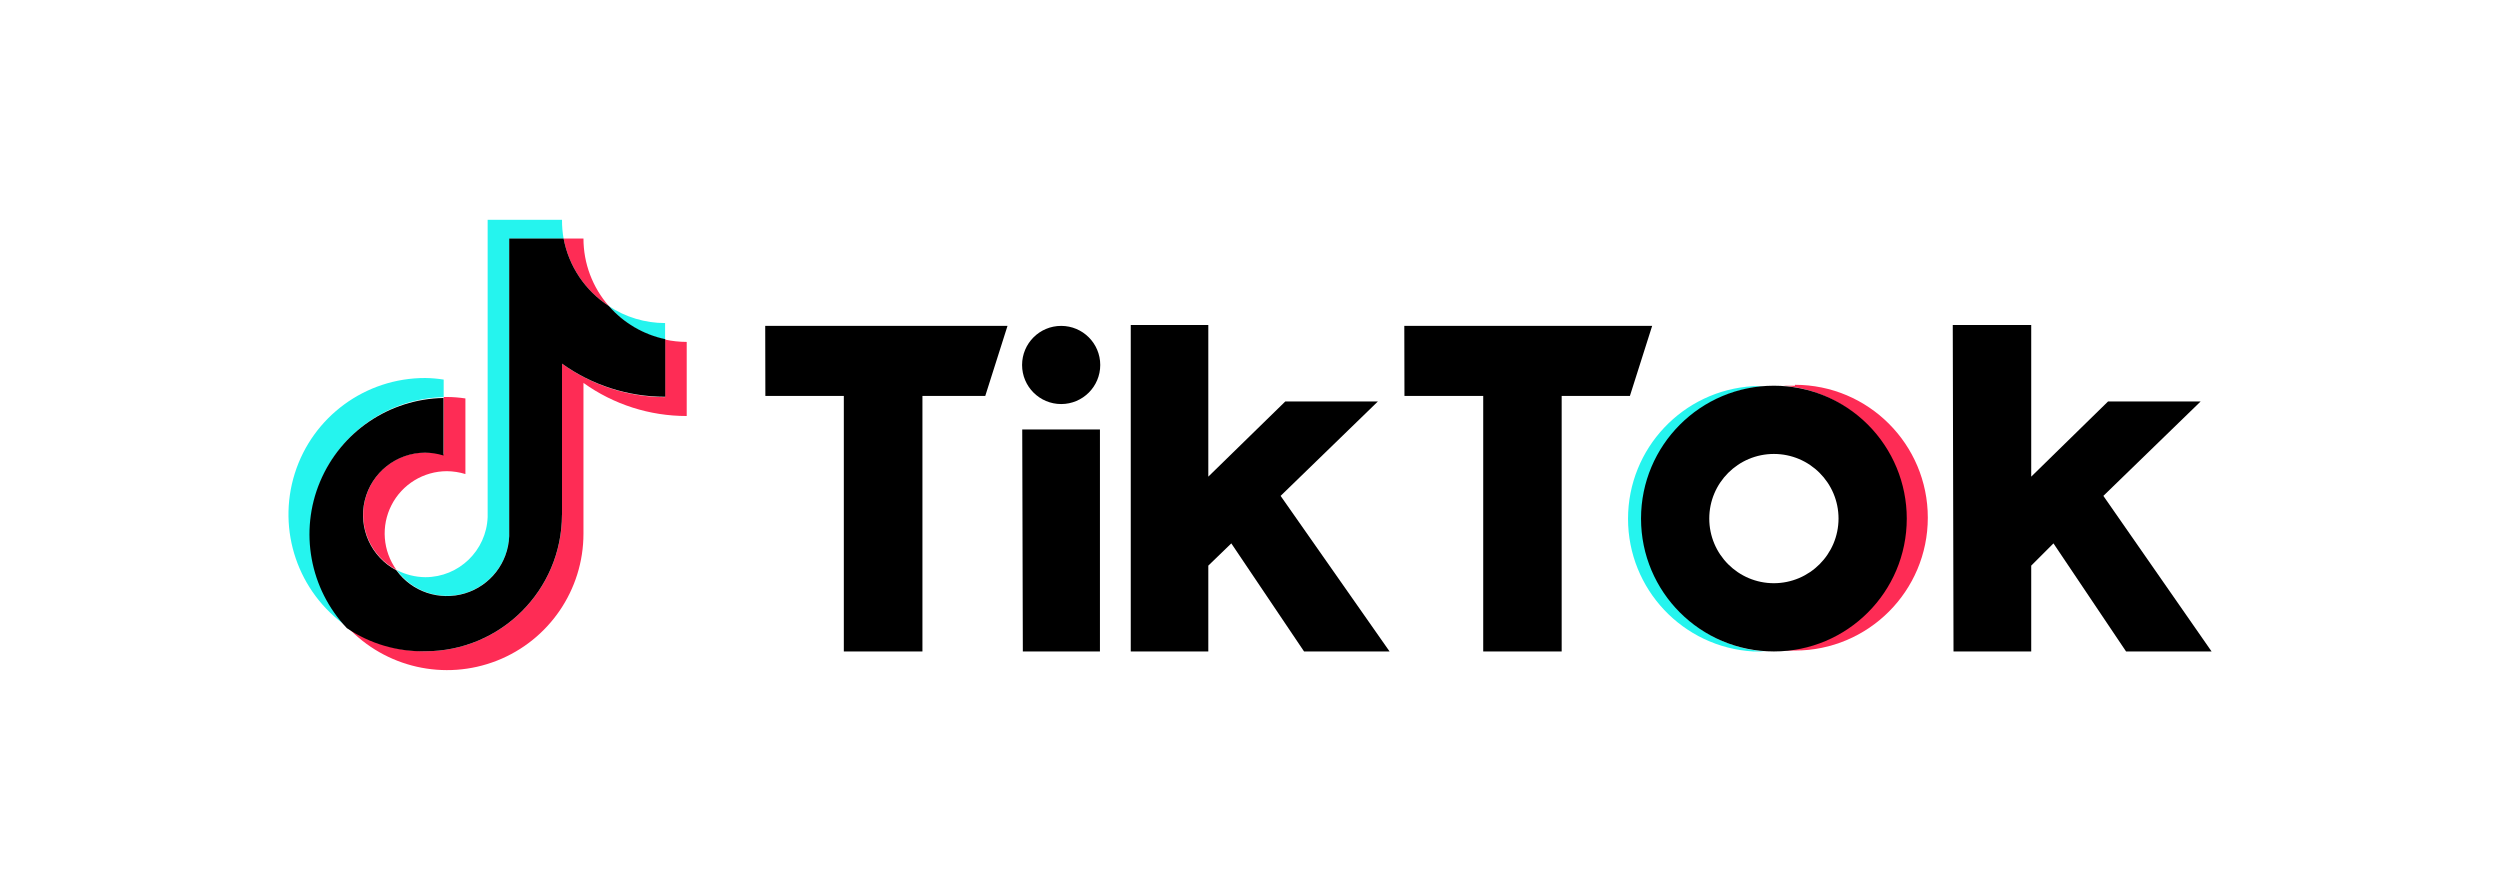
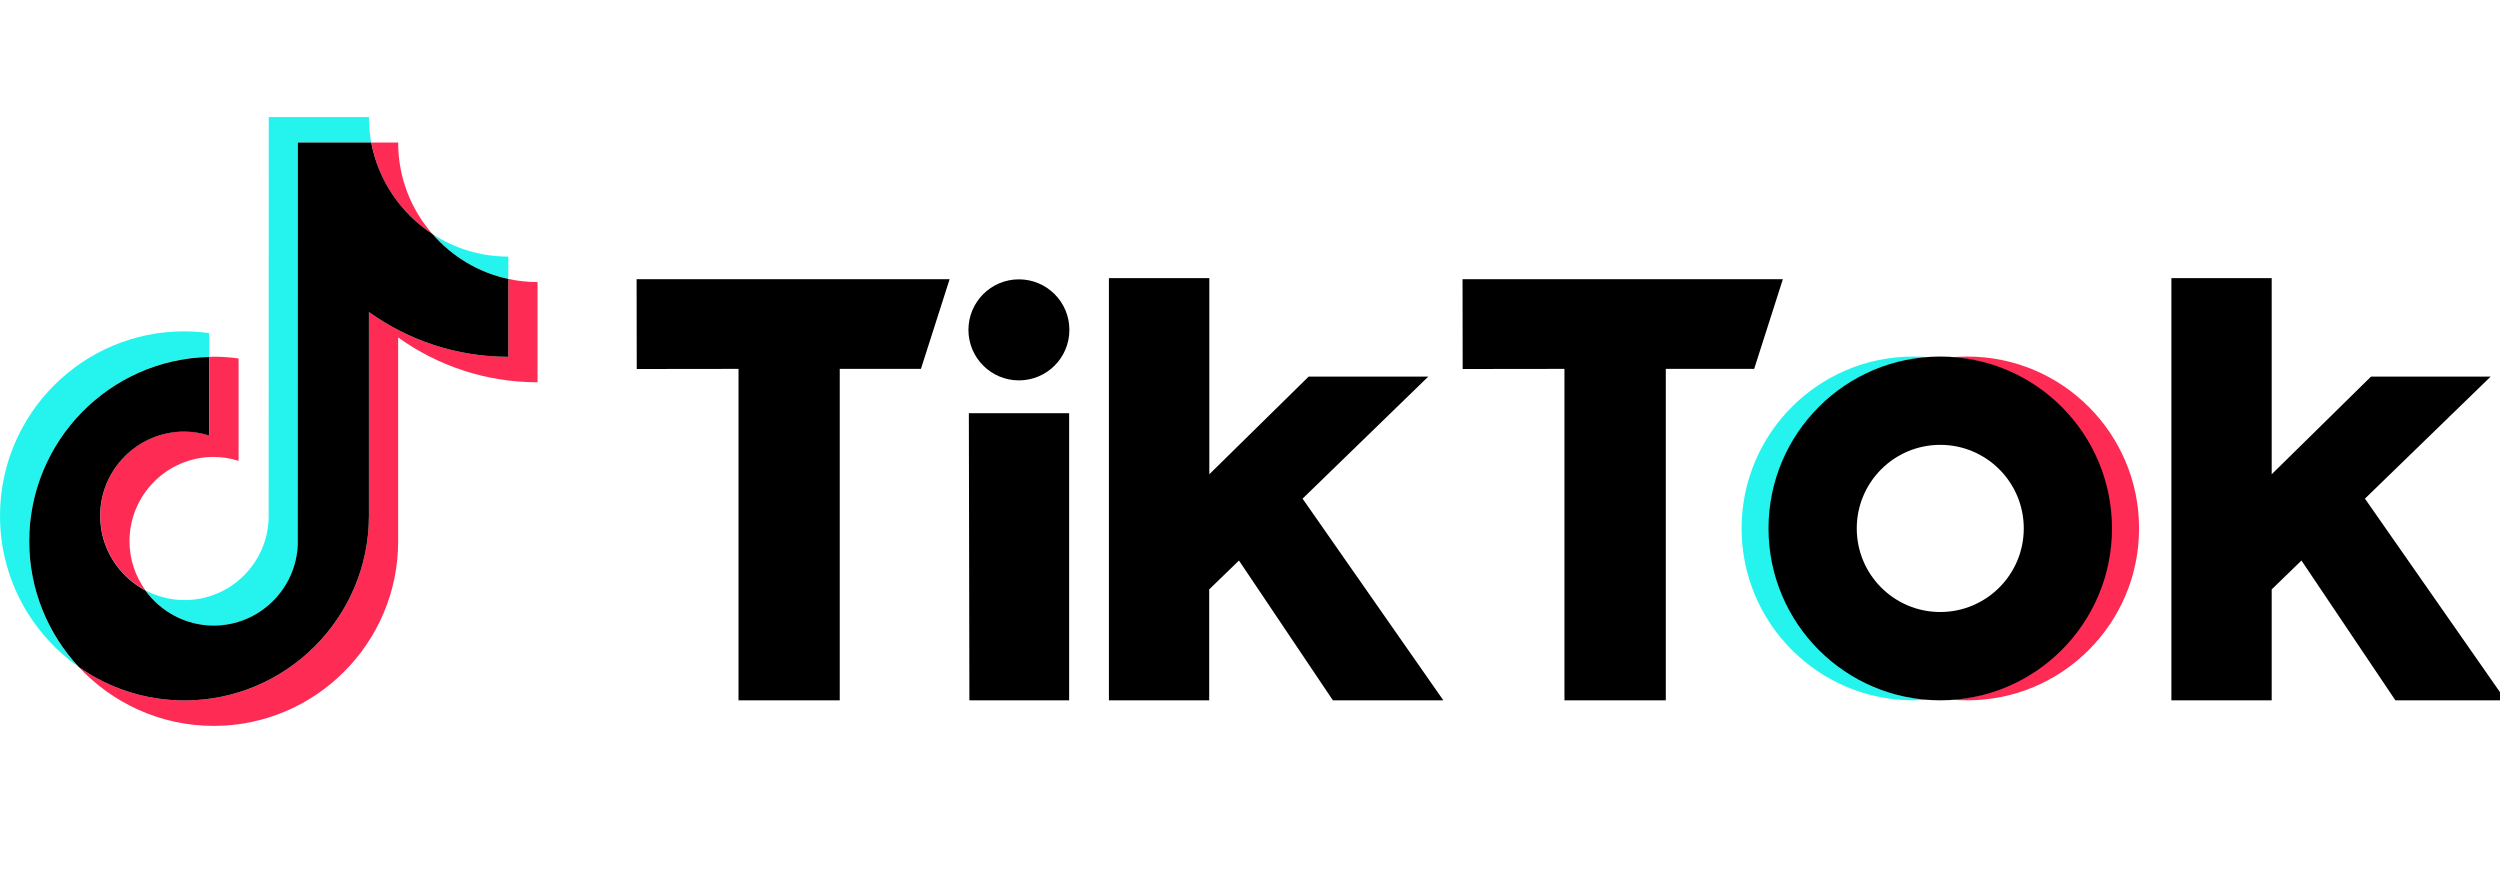
- <svg xmlns="http://www.w3.org/2000/svg" height="42" width="118" viewBox="-5.124 -2 44.407 11.997">
-   <g fill="none">
-     <path fill="#25F4EE" d="M2.757 3.15v-.312a2.3 2.3 0 00-.327-.028C1.369 2.808.43 3.495.112 4.506c-.318 1.011.057 2.112.928 2.718C.388 6.527.207 5.511.578 4.631c.371-.88 1.224-1.46 2.179-1.481z" />
-     <path fill="#25F4EE" d="M2.815 6.68c.593-.001 1.08-.468 1.106-1.06V.335h.966A1.811 1.811 0 014.859 0H3.538v5.28c-.022.595-.51 1.067-1.106 1.068a1.124 1.124 0 01-.511-.128 1.109 1.109 0 00.894.46zm3.875-4.552v-.294a1.804 1.804 0 01-.999-.301 1.832 1.832 0 00.999.595z" />
-     <path fill="#FE2C55" d="M5.692 1.533A1.819 1.819 0 015.24.332h-.353a1.829 1.829 0 00.805 1.201zM2.43 4.131c-.509.003-.95.351-1.071.845-.121.494.11 1.007.56 1.244-.244-.337-.278-.782-.089-1.152.189-.37.57-.603.986-.603a1.165 1.165 0 01.327.051V3.173a2.32 2.32 0 00-.327-.026h-.059v1.022a1.137 1.137 0 00-.327-.038z" />
-     <path fill="#FE2C55" d="M6.691 2.128v1.022a3.135 3.135 0 01-1.832-.595v2.685c-.003 1.34-1.09 2.424-2.429 2.424a2.404 2.404 0 01-1.39-.439c.679.73 1.735.97 2.662.606.927-.364 1.538-1.259 1.538-2.256V2.897a3.14 3.14 0 001.834.588V2.169a1.872 1.872 0 01-.383-.041z" />
-     <path fill="#000" d="M4.859 5.24V2.555a3.135 3.135 0 001.834.588V2.12a1.832 1.832 0 01-1.001-.588A1.829 1.829 0 014.887.332h-.966v5.288c-.019.472-.335.88-.787 1.016-.452.136-.941-.028-1.218-.411-.45-.237-.681-.75-.56-1.244.121-.494.563-.843 1.071-.845.111.001.221.018.327.051V3.165c-.96.016-1.82.598-2.192 1.484-.372.885-.185 1.907.475 2.604a2.404 2.404 0 001.392.411c1.34 0 2.427-1.085 2.429-2.424z" />
-     <g transform="translate(8.4684 1.86829) scale(.26698)">
-       <path fill="#000" d="M10.46 21.72H5.23v-17H.01L0 .06h16.12l-1.48 4.66h-4.18zm42.53 0h-5.22v-17h-5.24L42.52.06h16.49l-1.48 4.66h-4.54zM17.1 6.95h5.17v14.77h-5.13zm13.91 7.58l-1.53 1.48v5.71h-5.16V0h5.16v10.09l5.12-5h6.16l-6.47 6.28 7.25 10.35h-5.69zm54.7 0l-1.48 1.48v5.71h-5.17L79.01 0h5.22v10.09l5.11-5h6.16l-6.47 6.28 7.2 10.35h-5.69z" />
-       <circle r="2.6" cy="2.66" cx="19.69" fill="#000" />
-       <path fill="#25F4EE" d="M58.35 12.88c.002-4.613 3.551-8.45 8.15-8.81h-.77c-4.674.273-8.325 4.143-8.325 8.825 0 4.682 3.651 8.552 8.325 8.825h.77c-4.611-.361-8.164-4.215-8.15-8.84z" />
-       <path fill="#FE2C55" d="M68.51 4.04h-.78c4.584.379 8.112 4.21 8.112 8.81 0 4.6-3.528 8.431-8.112 8.81h.78c4.882 0 8.84-3.958 8.84-8.84 0-4.882-3.958-8.84-8.84-8.84z" />
-       <path fill="#000" d="M67.11 17.18c-2.375 0-4.3-1.925-4.3-4.3 0-2.375 1.925-4.3 4.3-4.3 2.375 0 4.3 1.925 4.3 4.3-.005 2.373-1.927 4.295-4.3 4.3zm0-13.14c-4.882 0-8.84 3.958-8.84 8.84 0 4.882 3.958 8.84 8.84 8.84 4.882 0 8.84-3.958 8.84-8.84 0-2.345-.931-4.593-2.589-6.251C71.703 4.971 69.455 4.04 67.11 4.04z" />
-     </g>
-   </g>
+ <svg xmlns="http://www.w3.org/2000/svg" height="42" width="118" alt="TikTok">
+   <path d="M9.875 16.842V15.723C9.492 15.672 9.102 15.64 8.7 15.64C3.903 15.634 0 19.54 0 24.348C0 27.295 1.469 29.903 3.718 31.482C2.268 29.929 1.38 27.838 1.38 25.549C1.38 20.812 5.174 16.951 9.875 16.842Z" fill="#25F4EE" />
+   <path d="M10.086 29.526C12.226 29.526 13.976 27.819 14.053 25.697L14.059 6.728H17.521C17.451 6.338 17.413 5.935 17.413 5.526H12.686L12.68 24.495C12.603 26.617 10.853 28.324 8.713 28.324C8.049 28.324 7.423 28.158 6.867 27.864C7.582 28.867 8.758 29.526 10.086 29.526Z" fill="#25F4EE" />
+   <path d="M23.992 13.166V12.111C22.67 12.111 21.444 11.721 20.409 11.043C21.329 12.098 22.574 12.866 23.992 13.166Z" fill="#25F4EE" />
+   <path d="M20.409 11.043C19.399 9.886 18.793 8.378 18.793 6.728H17.528C17.854 8.531 18.927 10.078 20.409 11.043Z" fill="#FE2C55" />
+   <path d="M8.706 20.365C6.515 20.365 4.733 22.148 4.733 24.341C4.733 25.869 5.602 27.199 6.867 27.864C6.394 27.212 6.113 26.413 6.113 25.543C6.113 23.35 7.895 21.567 10.086 21.567C10.495 21.567 10.891 21.637 11.261 21.752V16.919C10.878 16.868 10.489 16.836 10.086 16.836C10.016 16.836 9.952 16.842 9.882 16.842V20.55C9.505 20.435 9.115 20.365 8.706 20.365Z" fill="#FE2C55" />
+   <path d="M23.992 13.166V16.842C21.539 16.842 19.265 16.056 17.413 14.726V24.348C17.413 29.149 13.51 33.061 8.706 33.061C6.854 33.061 5.129 32.473 3.718 31.482C5.308 33.189 7.576 34.263 10.086 34.263C14.883 34.263 18.793 30.357 18.793 25.549V15.928C20.645 17.258 22.919 18.044 25.372 18.044V13.313C24.893 13.313 24.433 13.262 23.992 13.166Z" fill="#FE2C55" />
+   <path d="M17.413 24.348V14.726C19.265 16.056 21.539 16.842 23.992 16.842V13.166C22.574 12.866 21.328 12.098 20.409 11.043C18.927 10.078 17.86 8.531 17.521 6.728H14.059L14.053 25.696C13.976 27.819 12.226 29.526 10.086 29.526C8.757 29.526 7.588 28.867 6.86 27.87C5.596 27.199 4.727 25.875 4.727 24.348C4.727 22.155 6.509 20.371 8.7 20.371C9.109 20.371 9.505 20.441 9.875 20.556V16.848C5.174 16.951 1.38 20.812 1.38 25.549C1.38 27.838 2.268 29.922 3.718 31.482C5.129 32.473 6.854 33.061 8.706 33.061C13.504 33.061 17.413 29.149 17.413 24.348Z" fill="black" />
+   <path d="M30.048 13.179H44.822L43.468 17.411H39.636V33.055H34.858V17.411L30.054 17.417L30.048 13.179Z" fill="black" />
+   <path d="M69.032 13.179H84.151L82.797 17.411H78.626V33.055H73.842V17.411L69.038 17.417L69.032 13.179Z" fill="black" />
+   <path d="M45.73 19.502H50.463V33.055H45.755L45.73 19.502Z" fill="black" />
+   <path d="M52.347 13.128H57.08V22.385L61.769 17.775H67.415L61.481 23.536L68.125 33.055H62.912L58.479 26.457L57.074 27.819V33.055H52.341V13.128H52.347Z" fill="black" />
+   <path d="M102.49 13.128H107.224V22.385L111.912 17.775H117.559L111.625 23.536L118.268 33.055H113.062L108.629 26.457L107.224 27.819V33.055H102.49V13.128Z" fill="black" />
+   <path d="M48.093 17.954C49.409 17.954 50.475 16.887 50.475 15.57C50.475 14.253 49.409 13.185 48.093 13.185C46.777 13.185 45.71 14.253 45.71 15.57C45.71 16.887 46.777 17.954 48.093 17.954Z" fill="black" />
+   <path d="M83.544 24.942C83.544 20.678 86.834 17.181 91.018 16.855C90.807 16.836 90.52 16.829 90.309 16.829C85.831 16.829 82.203 20.46 82.203 24.942C82.203 29.424 85.831 33.055 90.309 33.055C90.52 33.055 90.807 33.042 91.018 33.029C86.841 32.703 83.544 29.206 83.544 24.942Z" fill="#25F4EE" />
+   <path d="M92.858 16.829C92.641 16.829 92.353 16.842 92.142 16.855C96.32 17.181 99.61 20.678 99.61 24.942C99.61 29.206 96.32 32.703 92.142 33.029C92.353 33.048 92.641 33.055 92.858 33.055C97.336 33.055 100.964 29.424 100.964 24.942C100.964 20.46 97.336 16.829 92.858 16.829Z" fill="#FE2C55" />
+   <path d="M91.58 28.887C89.402 28.887 87.639 27.122 87.639 24.942C87.639 22.762 89.402 20.997 91.58 20.997C93.758 20.997 95.522 22.762 95.522 24.942C95.522 27.122 93.752 28.887 91.58 28.887ZM91.58 16.829C87.103 16.829 83.474 20.46 83.474 24.942C83.474 29.424 87.103 33.055 91.58 33.055C96.058 33.055 99.686 29.424 99.686 24.942C99.686 20.46 96.058 16.829 91.58 16.829Z" fill="black" />
</svg>
